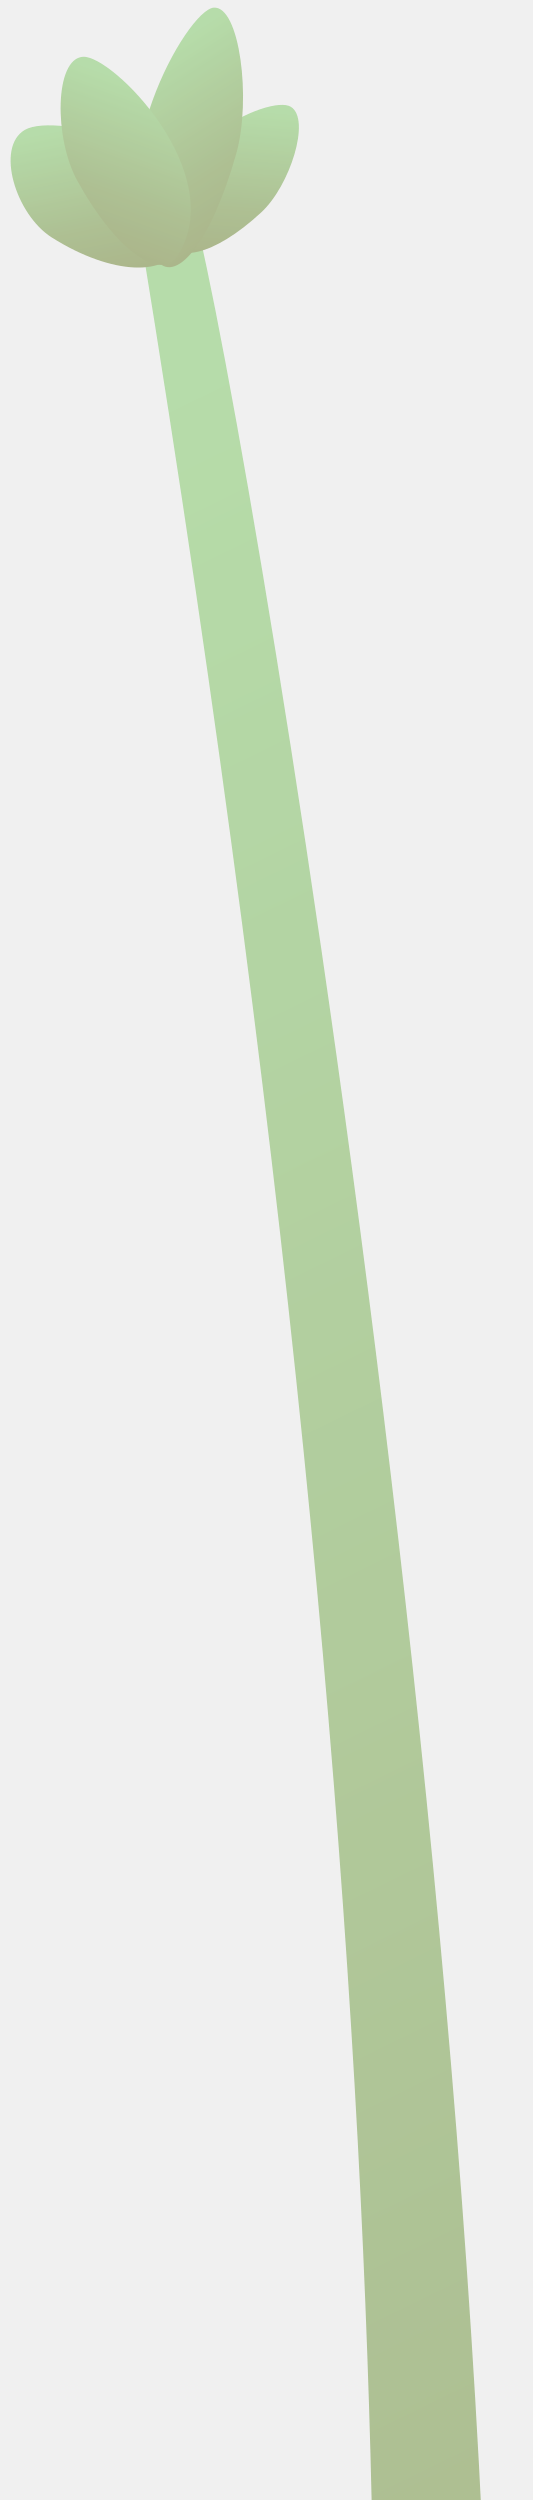
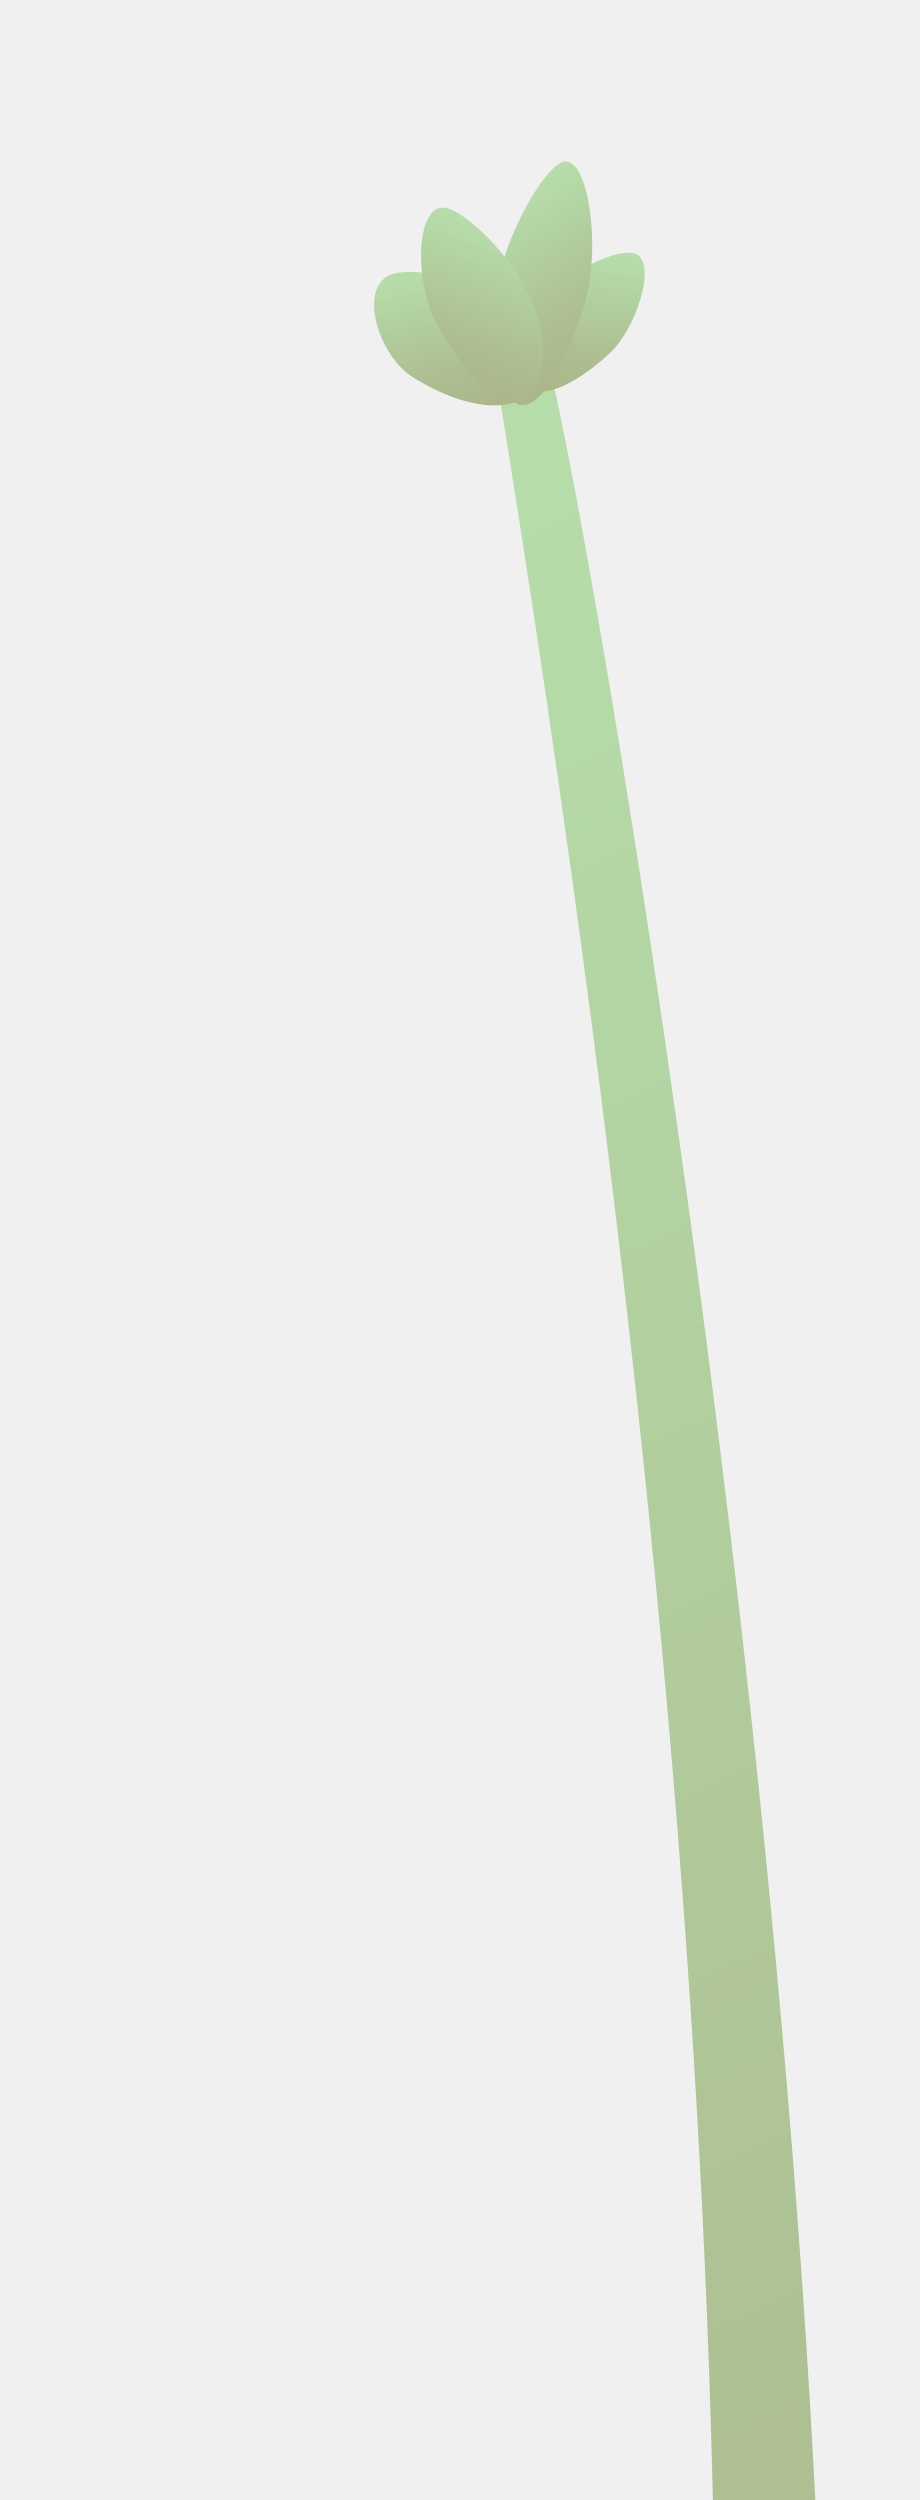
- <svg xmlns="http://www.w3.org/2000/svg" width="81" height="380" viewBox="0 0 81 380" fill="none">
-   <g opacity="0.7">
-     <path d="M28.985 31.066C28.985 31.066 20.804 32.293 21.289 35.328C70.263 335.384 54.785 470.82 54.048 529.826C54.048 529.826 70.754 537.237 71.896 525.059C88.517 349.153 33.256 38.219 28.985 31.066Z" fill="url(#paint0_linear_1_84)" />
-     <path d="M44.217 16.238C41.032 14.241 23.056 22.53 25.443 35.949C26.21 40.215 32.405 39.041 39.7 32.288C44.07 28.266 47.288 18.148 44.217 16.238Z" fill="url(#paint1_linear_1_84)" />
-     <path d="M3.78 19.741C8.49 16.986 32.389 22.43 27.245 37.286C25.609 42.007 17.143 41.945 7.888 36.107C2.364 32.614 -0.735 22.372 3.78 19.741Z" fill="url(#paint2_linear_1_84)" />
-     <path d="M32.479 1.164C28.357 1.524 14.71 25.883 23.646 39.318C26.492 43.583 32.032 37.115 35.918 23.331C38.23 15.095 36.438 0.831 32.479 1.164Z" fill="url(#paint3_linear_1_84)" />
-     <path d="M12.6 8.632C17.088 8.308 34.911 26.429 26.996 38.849C24.483 42.806 17.683 38.268 11.746 27.465C8.185 20.99 8.293 8.927 12.6 8.632Z" fill="url(#paint4_linear_1_84)" />
+ <svg xmlns="http://www.w3.org/2000/svg" width="149" height="405" viewBox="0 0 149 405" fill="none">
+   <g clip-path="url(#clip0_2995_9)">
+     <g opacity="0.7">
+       <path d="M87.985 56.066C87.985 56.066 79.804 57.293 80.289 60.328C129.263 360.384 113.785 495.82 113.048 554.826C113.048 554.826 129.754 562.237 130.896 550.059C147.517 374.153 92.256 63.219 87.985 56.066Z" fill="url(#paint0_linear_2995_9)" />
+       <path d="M103.217 41.239C100.032 39.241 82.056 47.53 84.443 60.949C85.21 65.215 91.405 64.041 98.7 57.288C103.07 53.266 106.288 43.148 103.217 41.239Z" fill="url(#paint1_linear_2995_9)" />
+       <path d="M62.78 44.741C67.49 41.986 91.389 47.43 86.245 62.286C84.609 67.007 76.143 66.945 66.888 61.107C61.364 57.614 58.265 47.372 62.78 44.741Z" fill="url(#paint2_linear_2995_9)" />
+       <path d="M91.479 26.164C87.357 26.524 73.71 50.883 82.646 64.318C85.492 68.583 91.032 62.115 94.918 48.331C97.23 40.096 95.438 25.831 91.479 26.164Z" fill="url(#paint3_linear_2995_9)" />
+       <path d="M71.6 33.632C76.088 33.308 93.911 51.429 85.996 63.849C83.483 67.806 76.683 63.268 70.746 52.465C67.184 45.99 67.293 33.926 71.6 33.632Z" fill="url(#paint4_linear_2995_9)" />
+     </g>
  </g>
  <defs>
-     <linearGradient id="paint0_linear_1_84" x1="-21.571" y1="81.135" x2="175.376" y2="483.793" gradientUnits="userSpaceOnUse">
+     <linearGradient id="paint0_linear_2995_9" x1="37.429" y1="106.136" x2="234.376" y2="508.793" gradientUnits="userSpaceOnUse">
      <stop stop-color="#9CD38B" />
      <stop offset="0.019" stop-color="#9CD28A" />
      <stop offset="0.663" stop-color="#91AB6B" />
      <stop offset="1" stop-color="#8D9C5F" />
    </linearGradient>
-     <linearGradient id="paint1_linear_1_84" x1="35.773" y1="16.553" x2="33.95" y2="39.131" gradientUnits="userSpaceOnUse">
+     <linearGradient id="paint1_linear_2995_9" x1="94.773" y1="41.553" x2="92.95" y2="64.131" gradientUnits="userSpaceOnUse">
      <stop stop-color="#9CD38B" />
      <stop offset="0.019" stop-color="#9CD28A" />
      <stop offset="0.663" stop-color="#91AB6B" />
      <stop offset="1" stop-color="#8D9C5F" />
    </linearGradient>
-     <linearGradient id="paint2_linear_1_84" x1="15.502" y1="18.454" x2="20.054" y2="41.329" gradientUnits="userSpaceOnUse">
+     <linearGradient id="paint2_linear_2995_9" x1="74.501" y1="43.454" x2="79.054" y2="66.329" gradientUnits="userSpaceOnUse">
      <stop stop-color="#9CD38B" />
      <stop offset="0.019" stop-color="#9CD28A" />
      <stop offset="0.663" stop-color="#91AB6B" />
      <stop offset="1" stop-color="#8D9C5F" />
    </linearGradient>
-     <linearGradient id="paint3_linear_1_84" x1="23.787" y1="8.36" x2="39.423" y2="32.613" gradientUnits="userSpaceOnUse">
+     <linearGradient id="paint3_linear_2995_9" x1="82.787" y1="33.36" x2="98.423" y2="57.613" gradientUnits="userSpaceOnUse">
      <stop stop-color="#9CD38B" />
      <stop offset="0.019" stop-color="#9CD28A" />
      <stop offset="0.663" stop-color="#91AB6B" />
      <stop offset="1" stop-color="#8D9C5F" />
    </linearGradient>
-     <linearGradient id="paint4_linear_1_84" x1="22.507" y1="13.427" x2="13.95" y2="36.962" gradientUnits="userSpaceOnUse">
+     <linearGradient id="paint4_linear_2995_9" x1="81.507" y1="38.426" x2="72.95" y2="61.962" gradientUnits="userSpaceOnUse">
      <stop stop-color="#9CD38B" />
      <stop offset="0.019" stop-color="#9CD28A" />
      <stop offset="0.663" stop-color="#91AB6B" />
      <stop offset="1" stop-color="#8D9C5F" />
    </linearGradient>
+     <clipPath id="clip0_2995_9">
+       <rect width="149" height="551" fill="white" />
+     </clipPath>
  </defs>
</svg>
